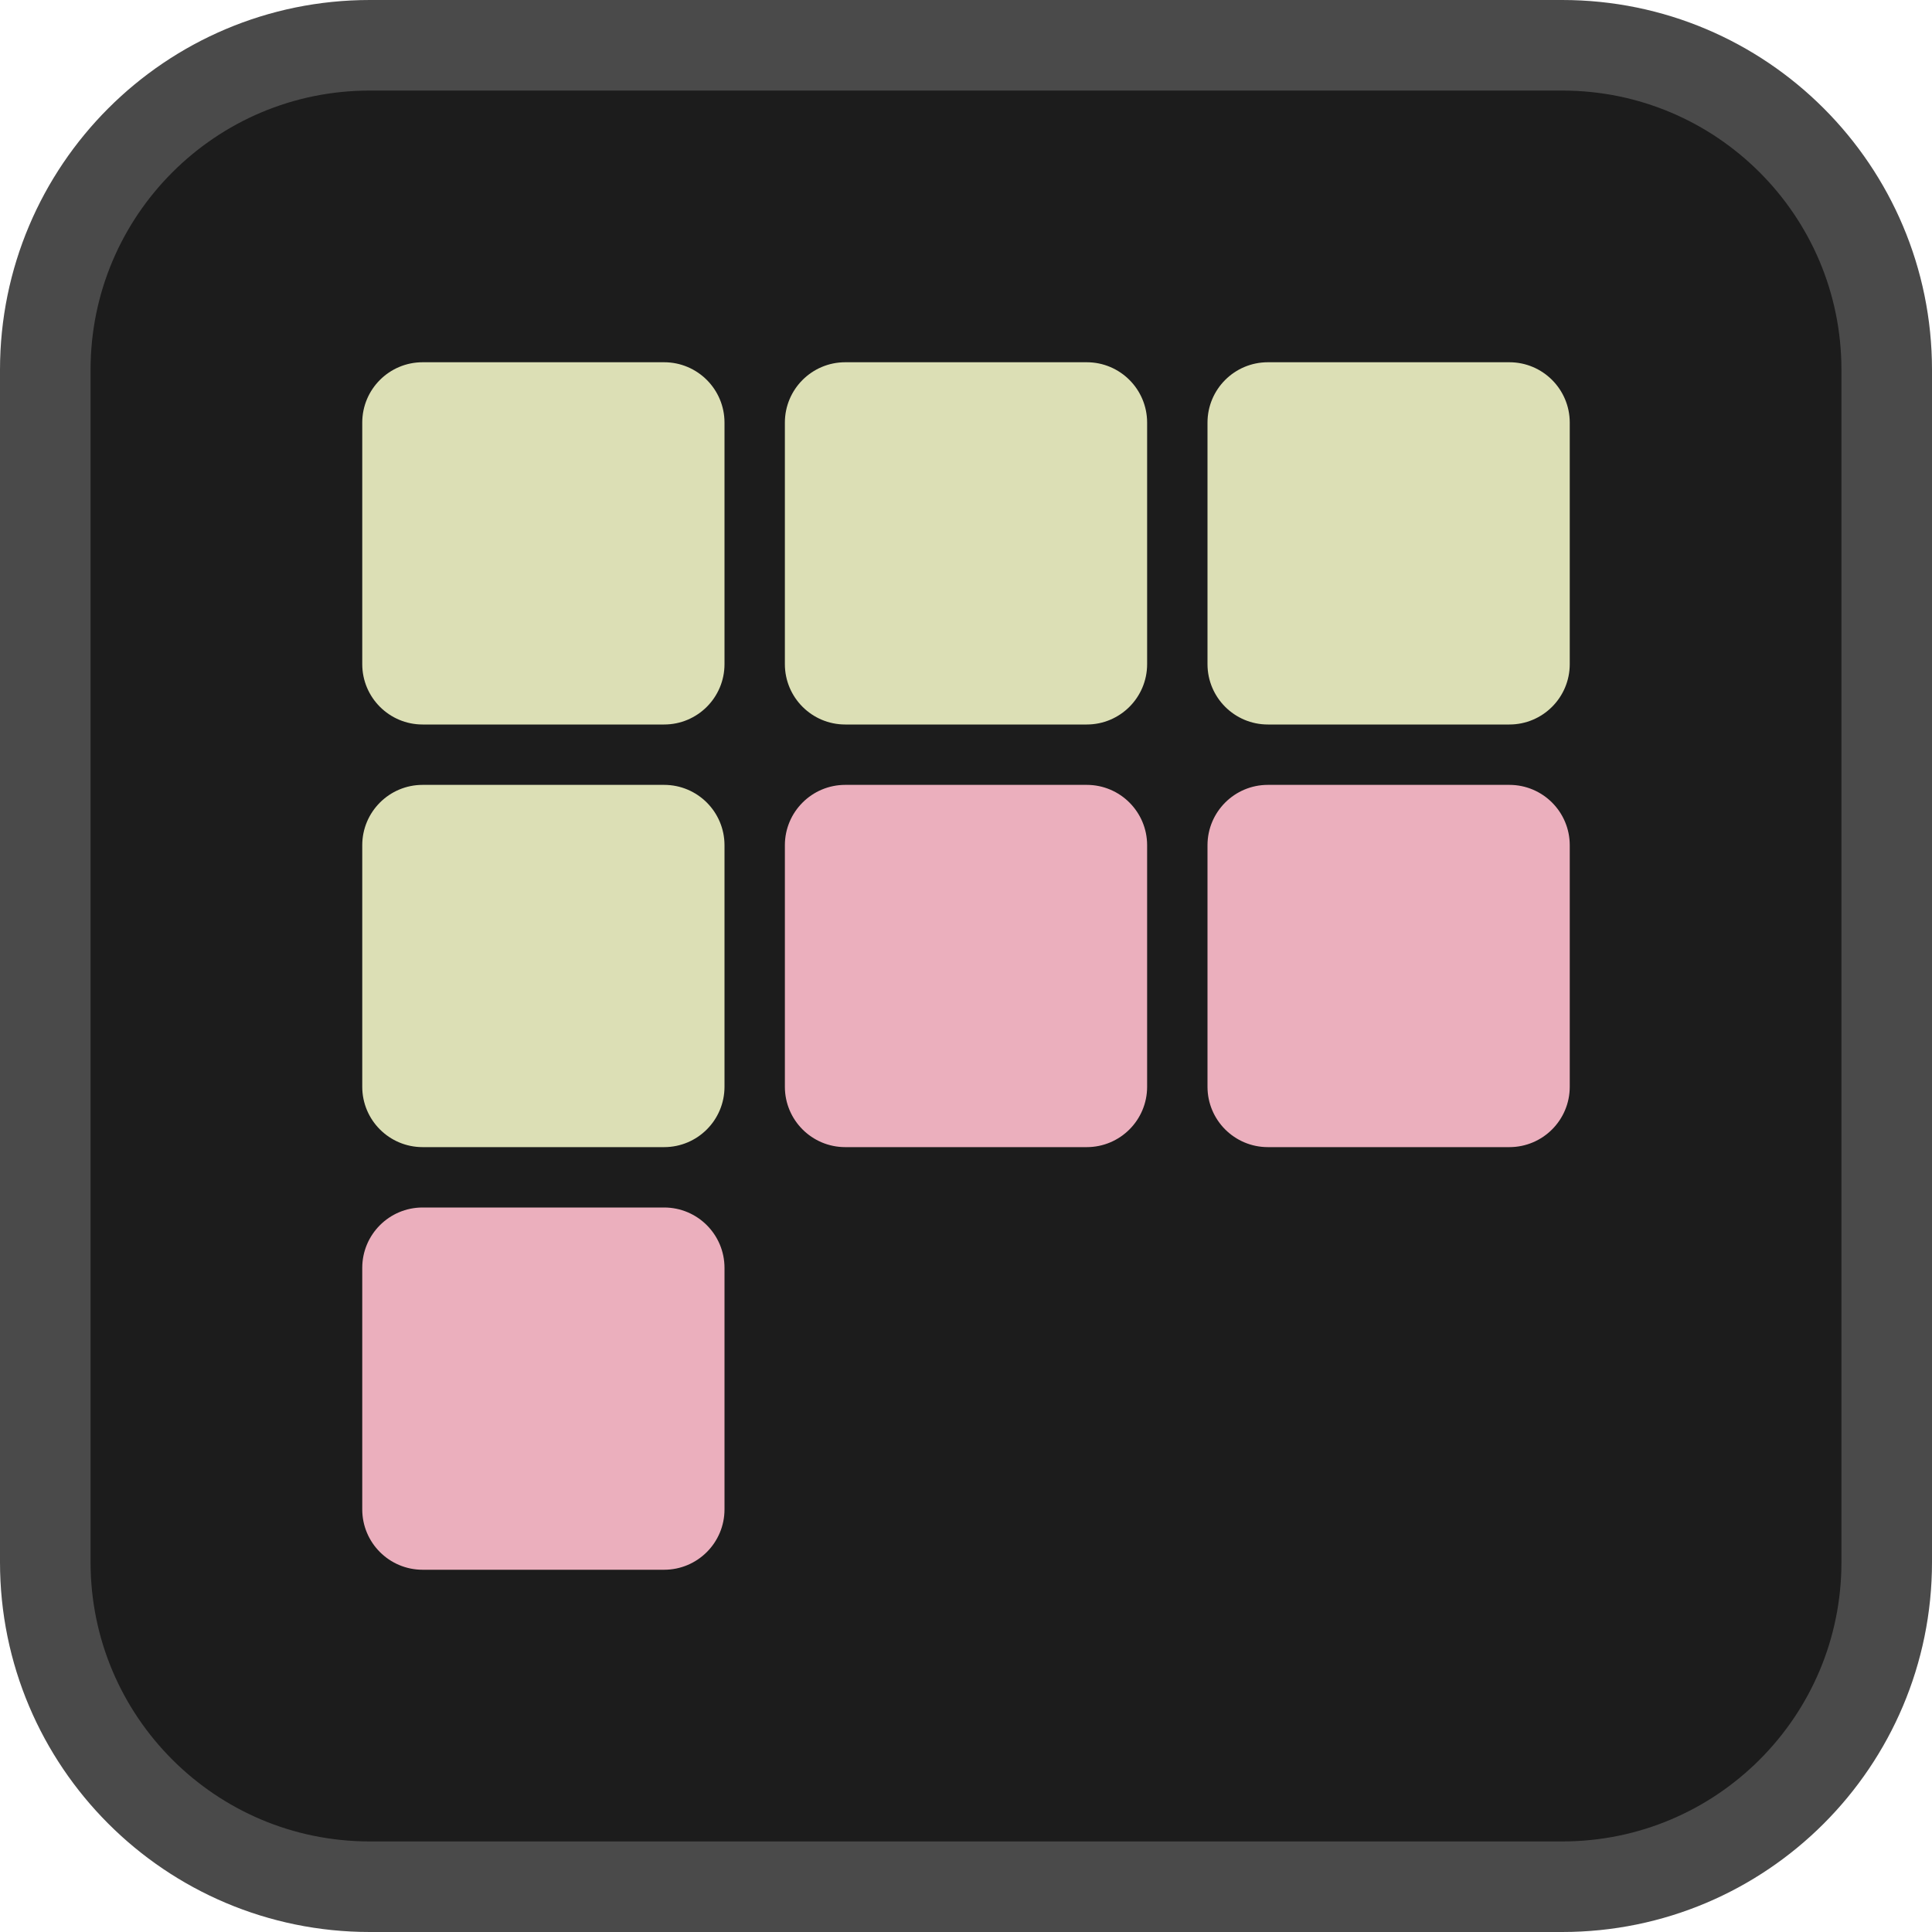
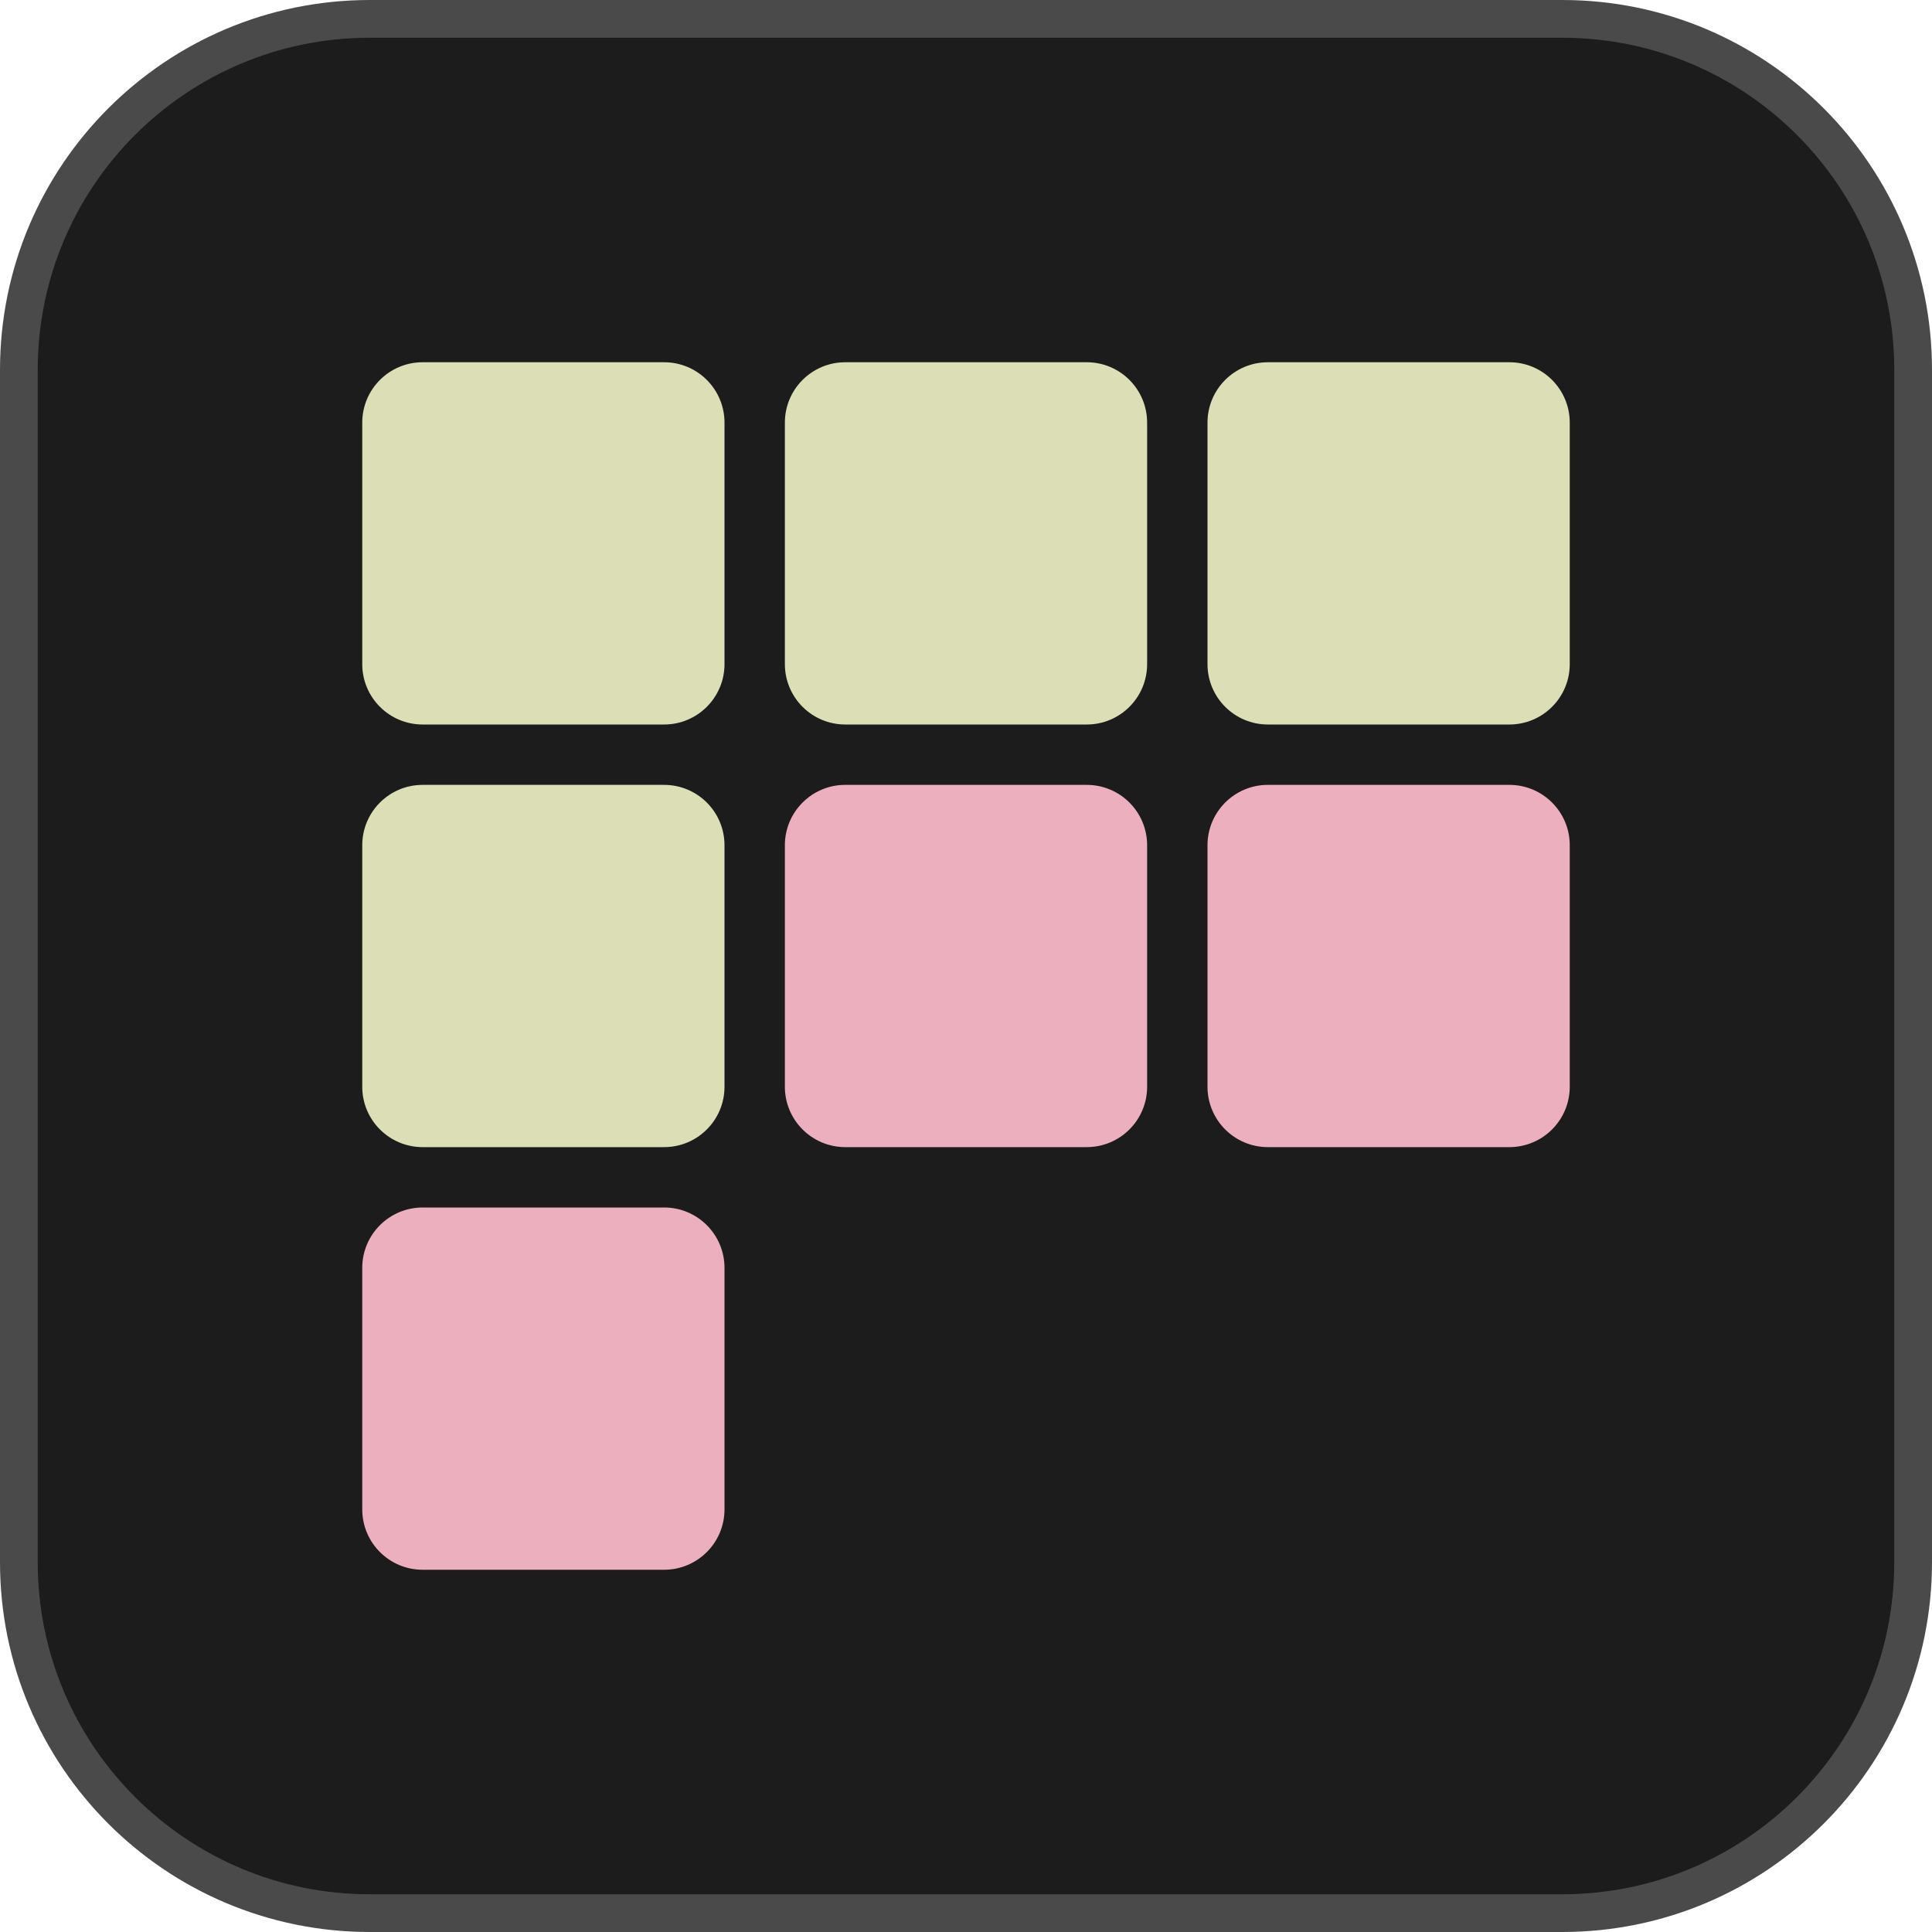
<svg xmlns="http://www.w3.org/2000/svg" viewBox="0 0 512 512">
  <style>.bg{fill:#1c1c1c;stroke:#4a4a4a}.ok{fill:#dcdfb5}.miss{fill:#ebafbd}@media (prefers-color-scheme: light){.bg{fill:#f5f5f4;stroke:#b3b3b3}.ok{fill:#6a6c47}.miss{fill:#905b68}}</style>
-   <rect class="bg" x="12" y="12" width="488" height="488" rx="86" stroke-width="24" />
+   <rect class="bg" x="5" y="5" width="502" height="502" rx="93" stroke-width="10" />
  <g class="ok">
    <rect x="96" y="96" width="96" height="96" rx="16" />
    <rect x="208" y="96" width="96" height="96" rx="16" />
    <rect x="320" y="96" width="96" height="96" rx="16" />
    <rect x="96" y="208" width="96" height="96" rx="16" />
  </g>
  <g class="miss">
    <rect x="208" y="208" width="96" height="96" rx="16" />
    <rect x="320" y="208" width="96" height="96" rx="16" />
    <rect x="96" y="320" width="96" height="96" rx="16" />
  </g>
</svg>
